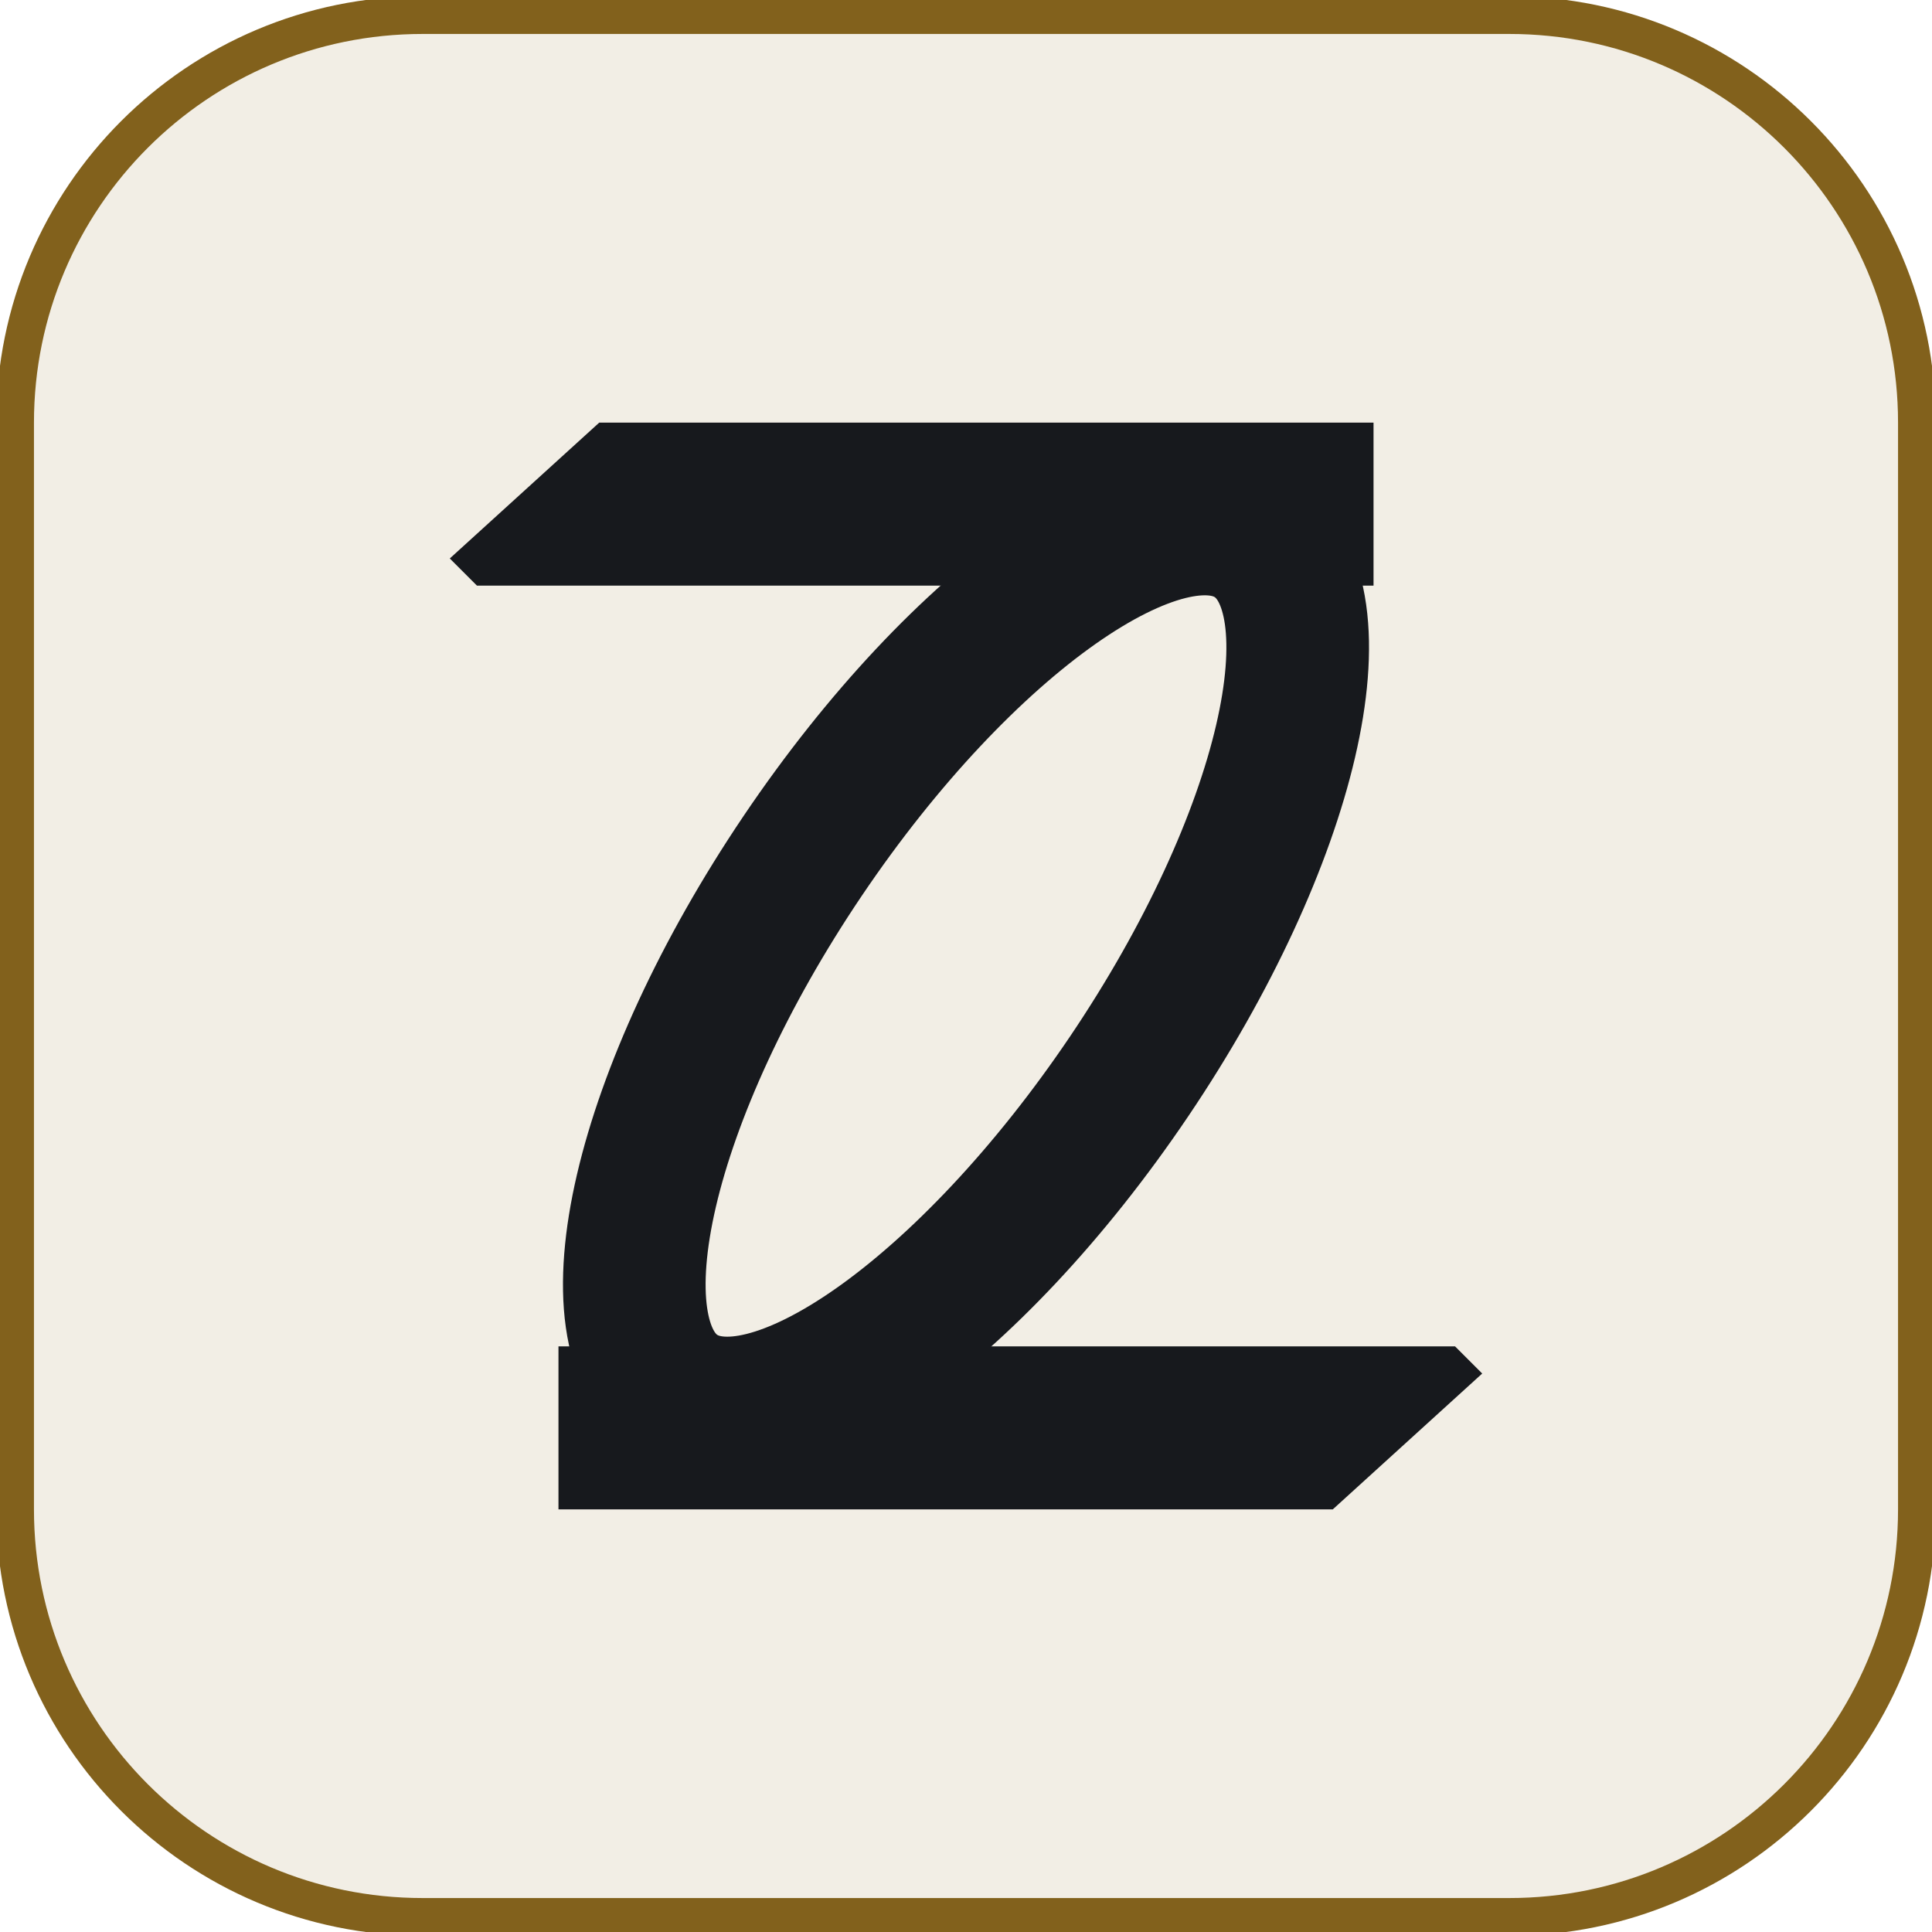
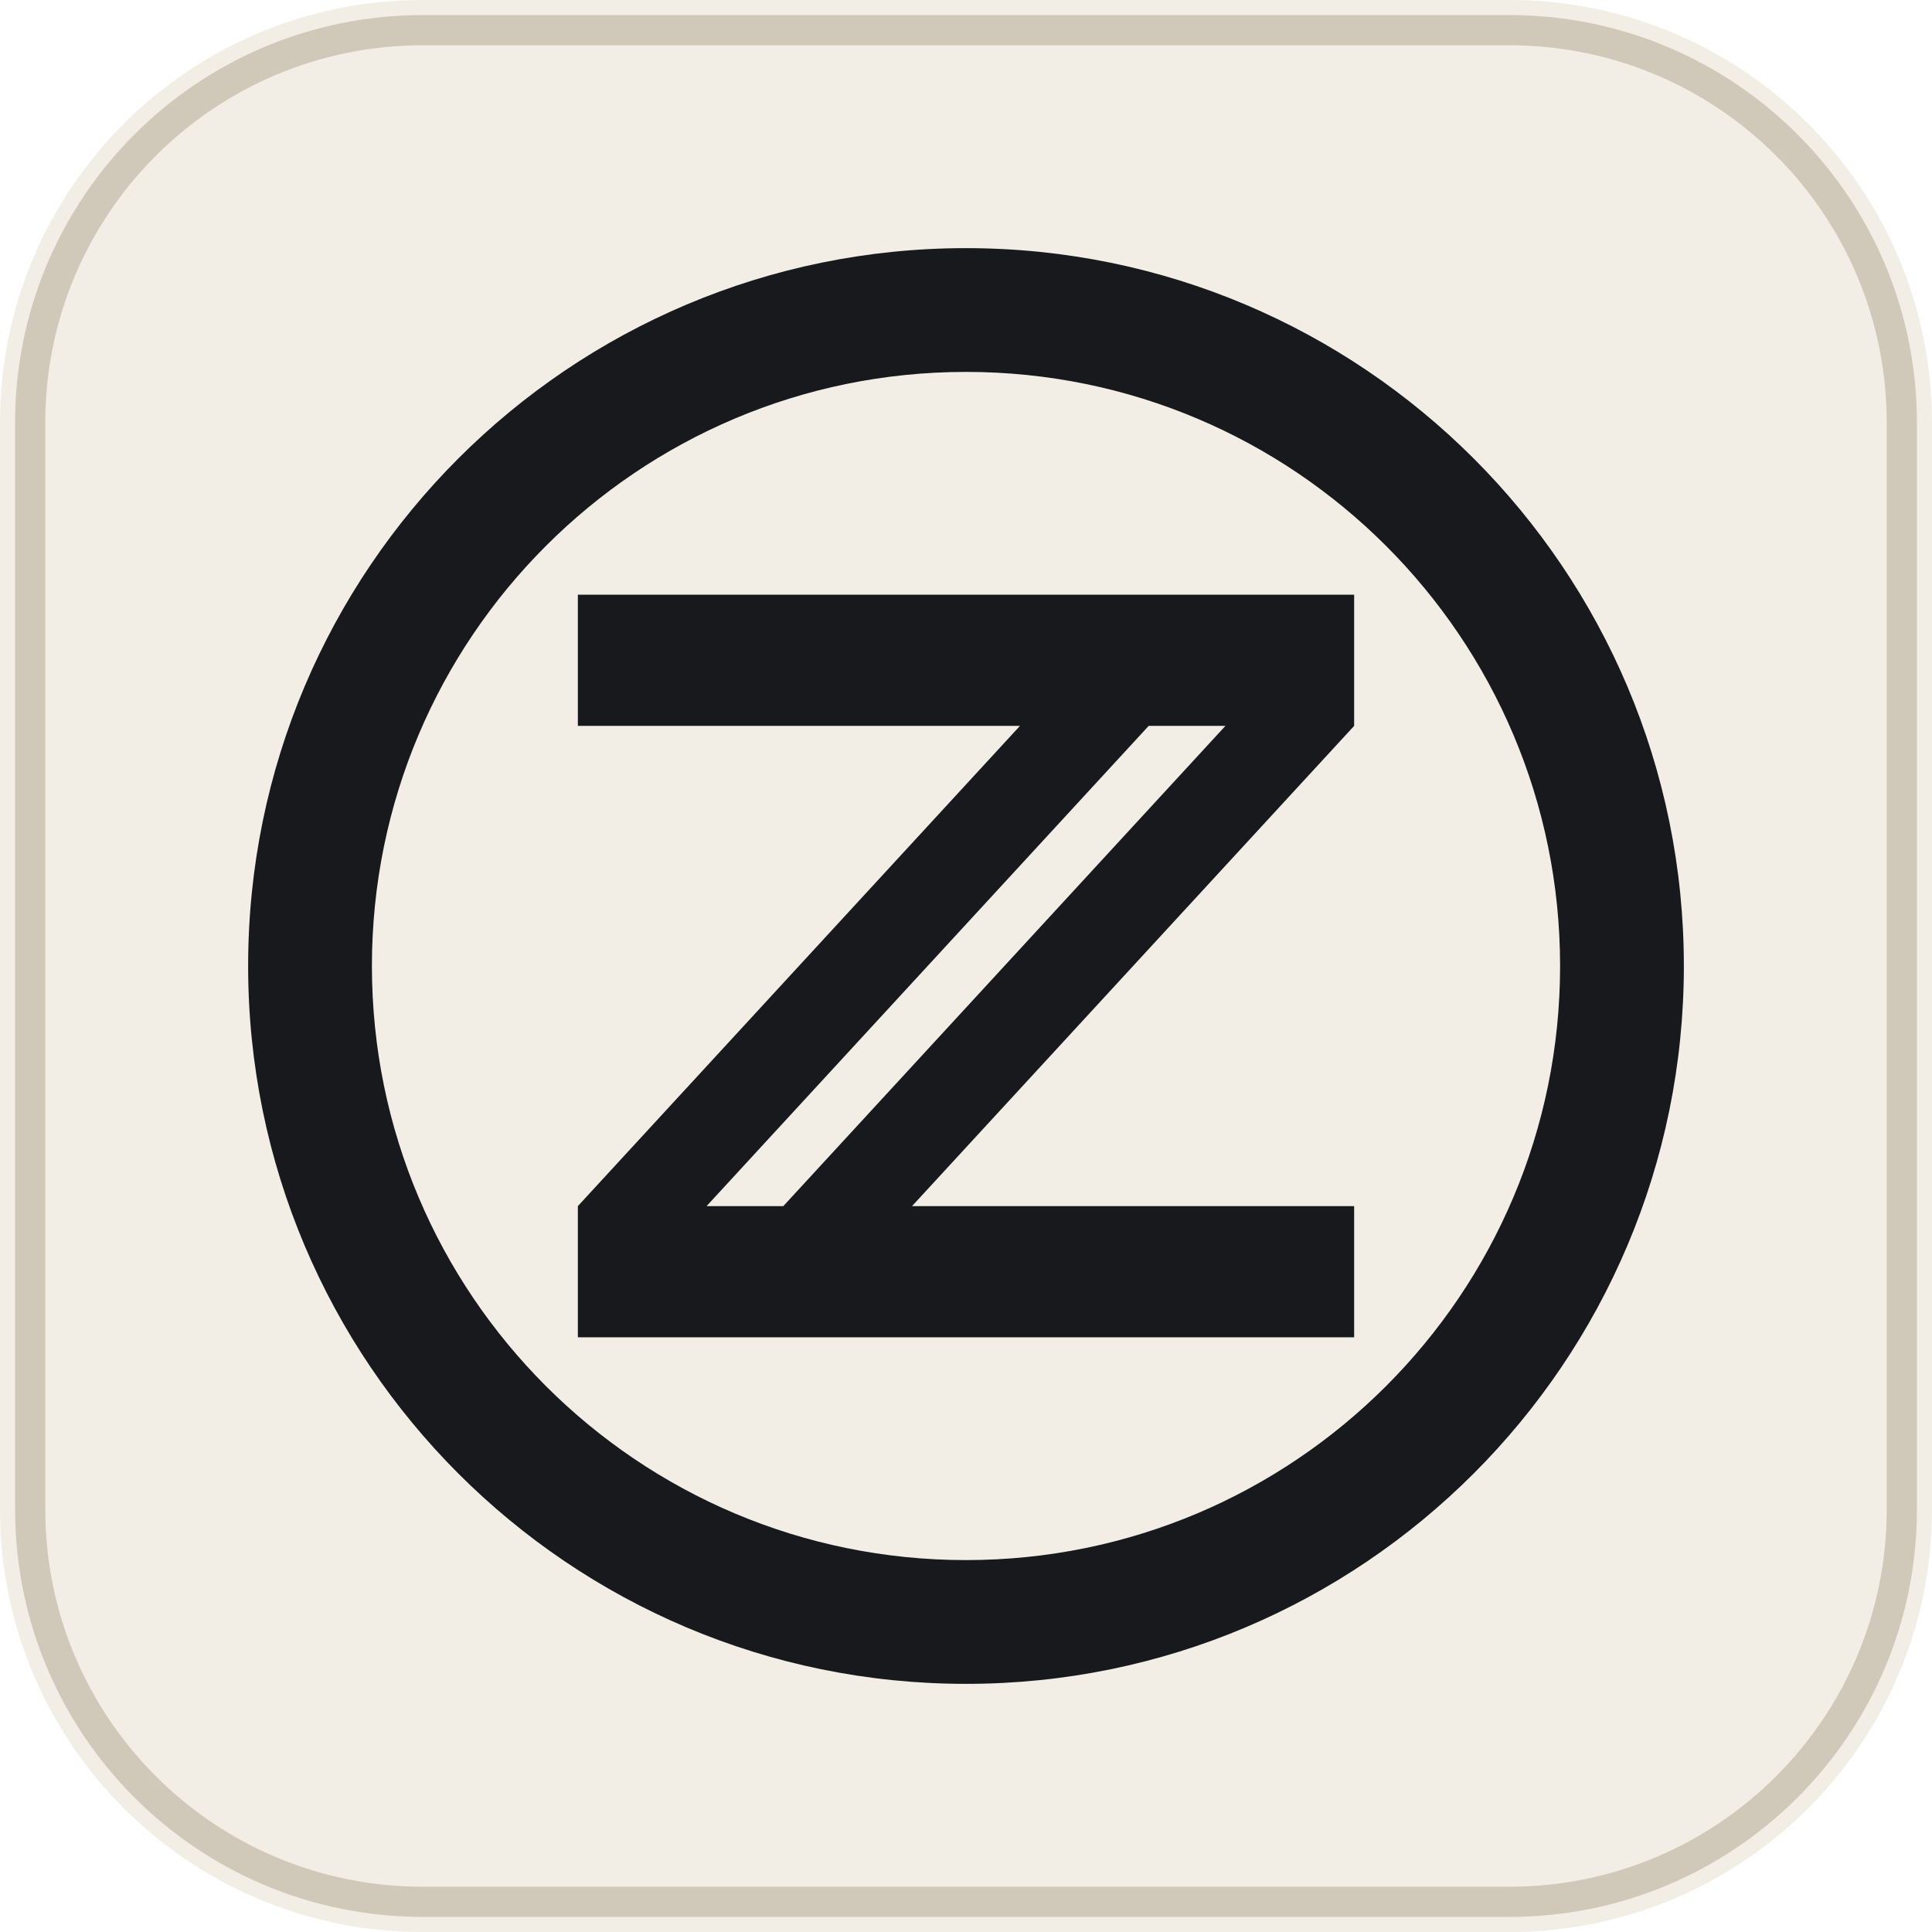
<svg xmlns="http://www.w3.org/2000/svg" viewBox="0 0 128 128" width="128" height="128" role="img" aria-label="ZARORBIT App Icon Light">
  <rect width="128" height="128" rx="28" fill="#F2EEE5" />
-   <rect x="1" y="1" width="126" height="126" rx="27" fill="none" stroke="#82611C" stroke-width="2.5" />
-   <g transform="translate(6.4,6.4) scale(0.9)">
-     <g transform="rotate(-56 64 64)">
-       <ellipse cx="64" cy="64" rx="38.0" ry="14.5" fill="none" stroke="#17191D" stroke-width="10.5" />
-     </g>
-     <path d="M 37 24 H 94 V 36 H 28 L 26 34 Z" fill="#17191D" />
-     <path d="M 34 92 H 100 L 102 94 L 91 104 H 34 Z" fill="#17191D" />
+   <rect x="2" y="2" width="124" height="124" rx="26" fill="none" stroke="#D0C8B8" stroke-width="2" />
+   <g transform="translate(11.52,11.52) scale(0.82)">
+     <path d="M 6.00 64 A 58 58 0 1 1 122.00 64 A 58 58 0 1 1 6.00 64 Z M 112.00 64 A 48 48 0 1 0 16.00 64 A 48 48 0 1 0 112.00 64 Z M 32.64 34.00 H 95.36 V 44.60 L 59.64 83.40 H 95.36 V 94.00 H 32.64 V 83.40 L 68.36 44.60 H 32.64 Z M 78.76 44.60 L 43.04 83.40 L 49.24 83.40 L 84.96 44.60 Z" fill="#17191D" fill-rule="nonzero" />
  </g>
</svg>
